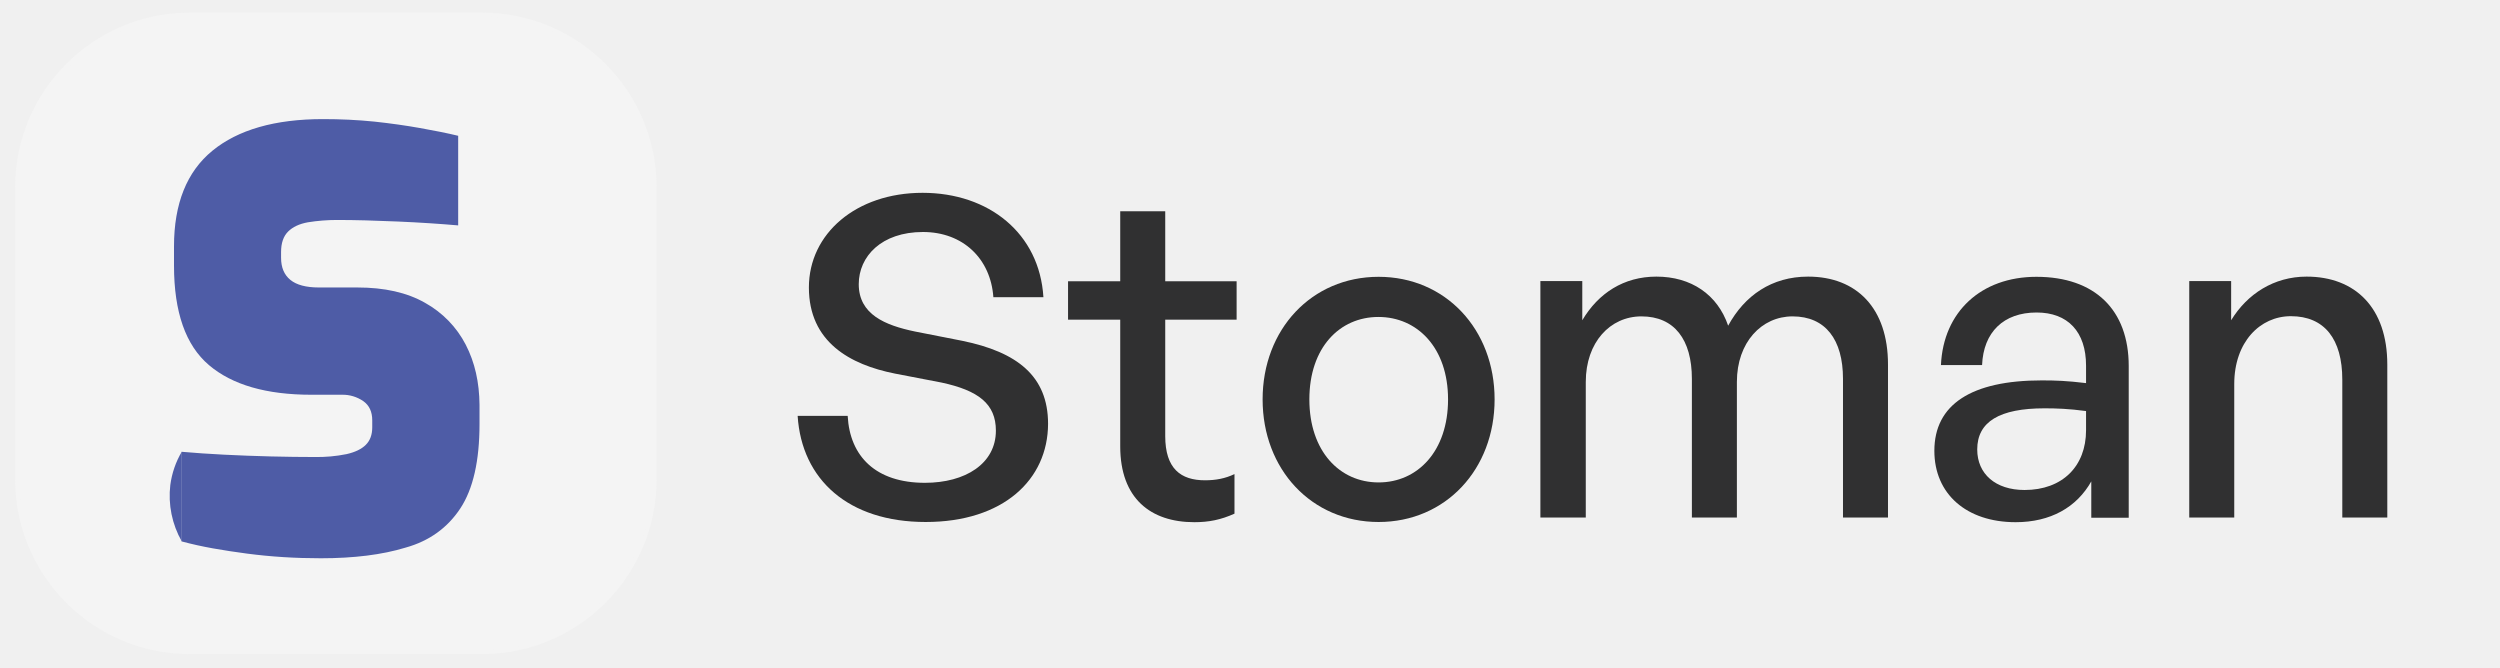
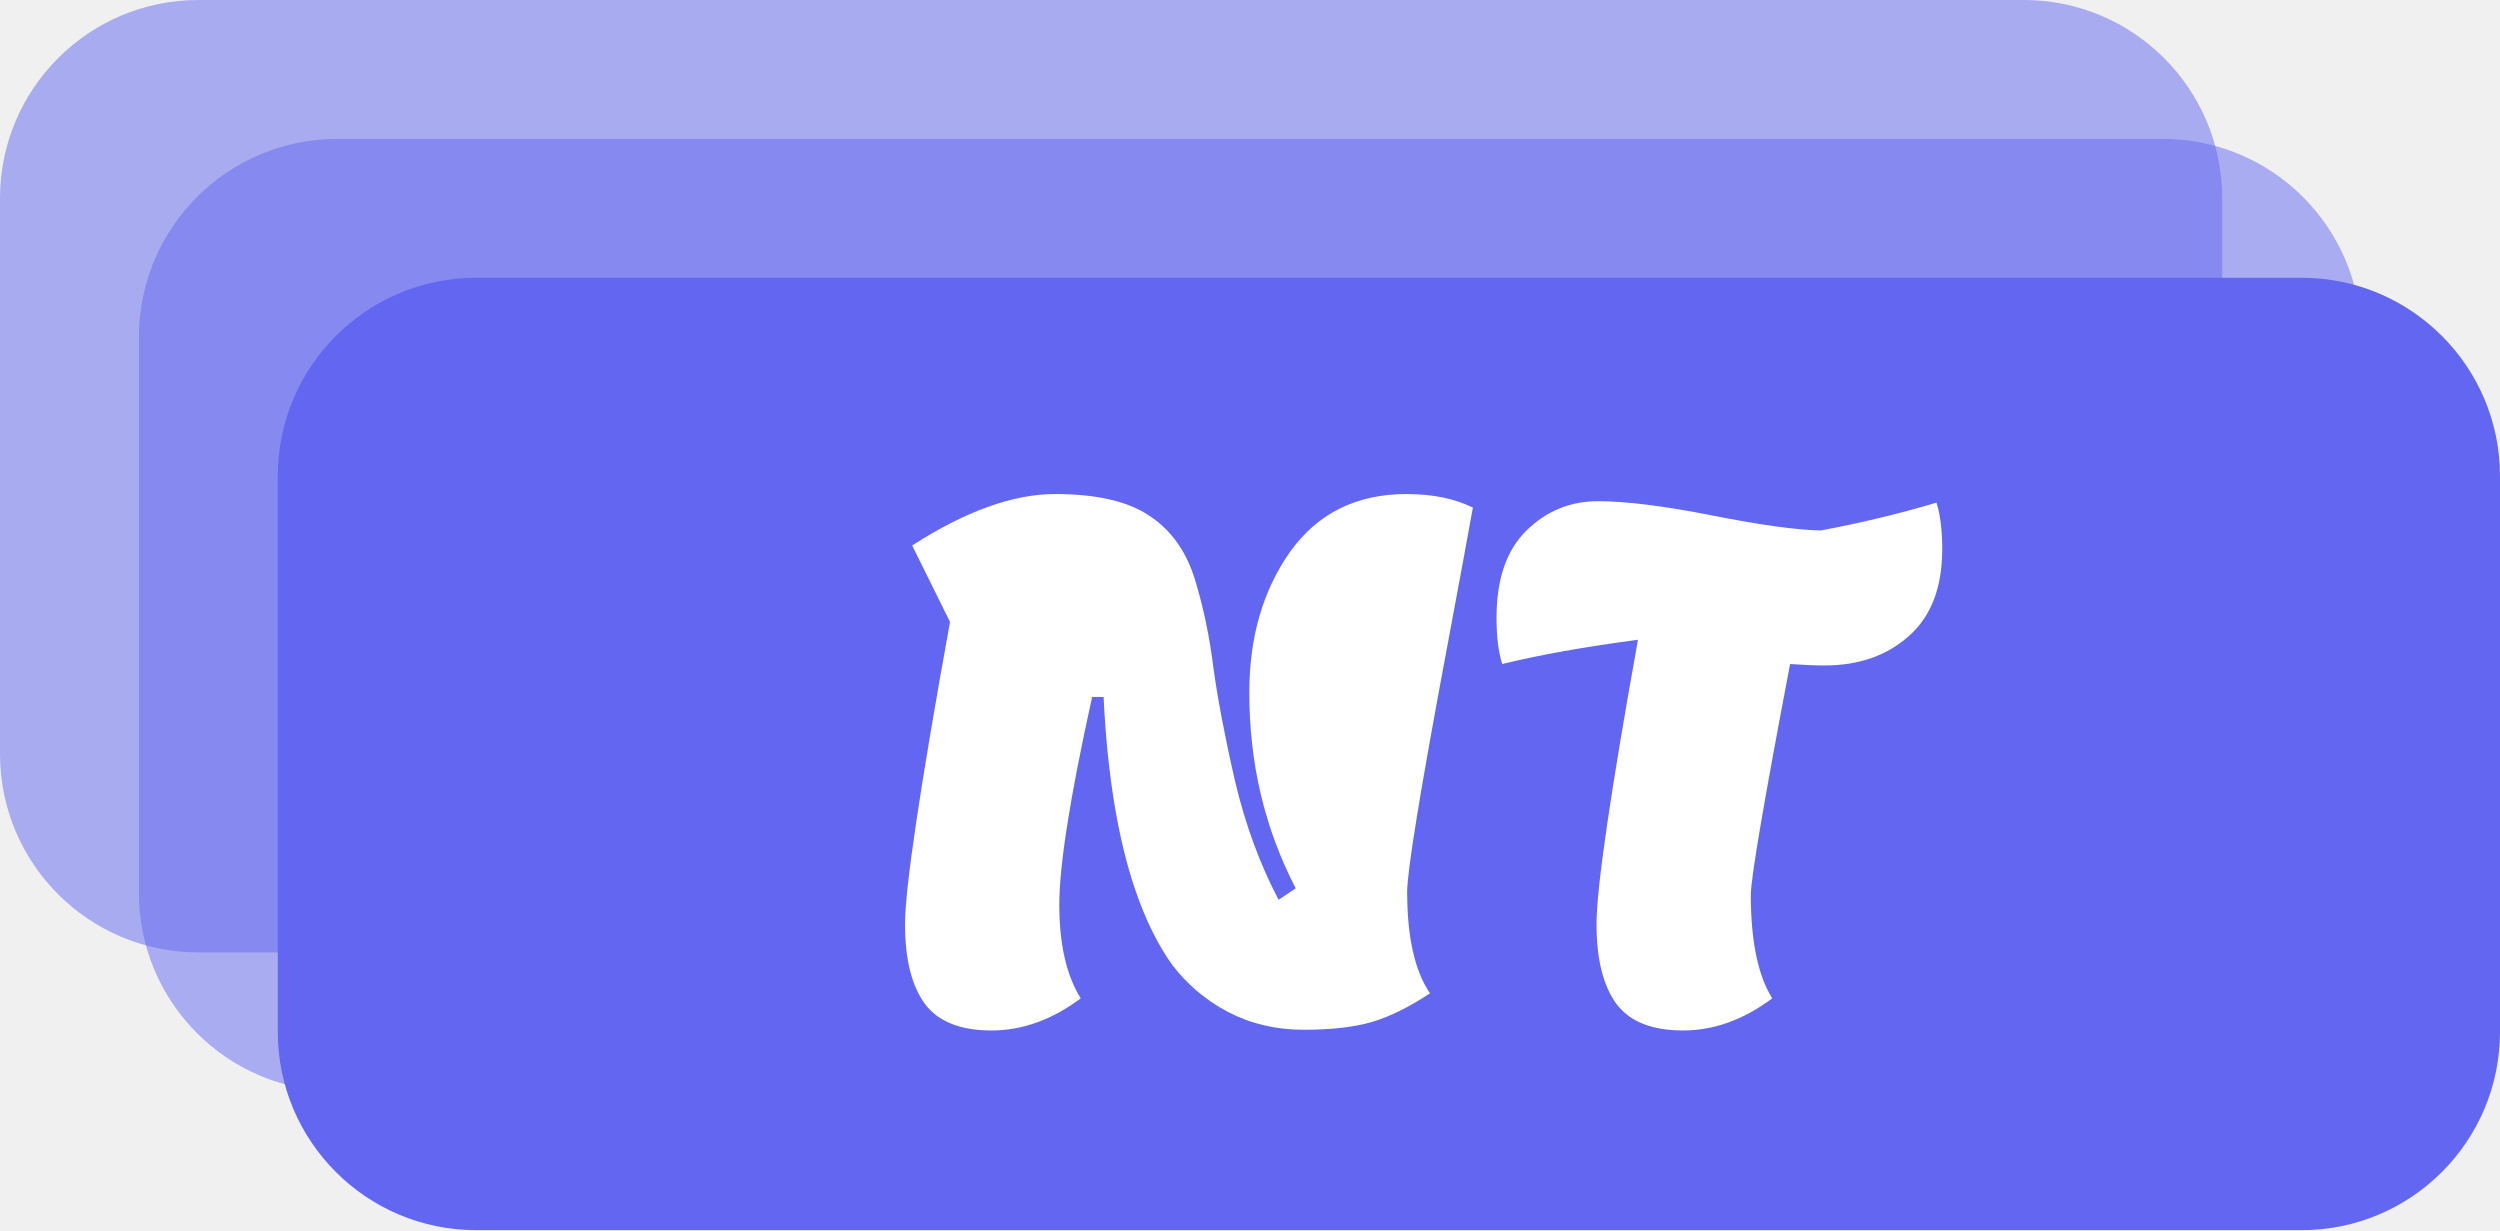
- <svg xmlns="http://www.w3.org/2000/svg" version="1.1" id="Layer_1" x="0px" y="0px" viewBox="0 0 1288.8 344.1" style="enable-background:new 0 0 1288.8 344.1;" xml:space="preserve">
-   <style type="text/css">
- 	.st0{fill:#F4F4F4;stroke:#F4F4F4;stroke-width:2;stroke-miterlimit:10;}
- 	.st1{fill:#4E5CA6;}
- 	.st2{enable-background:new    ;}
- 	.st3{fill:#303031;}
- </style>
-   <path class="st0" d="M97.9,7.5h150.5c49.2,0,89.1,39.9,89.1,89.1v150.5c0,49.2-39.9,89.1-89.1,89.1H97.9  c-49.2,0-89.1-39.9-89.1-89.1V96.6C8.8,47.4,48.7,7.5,97.9,7.5z" />
-   <path class="st1" d="M165.4,287.8c-6.6,0-13.1-0.2-19.4-0.6s-12.5-1-18.6-1.8c-6.1-0.8-12-1.7-17.6-2.7s-11-2.2-16.2-3.6v-46.2  c6.8,0.6,14.1,1.1,22,1.5c7.9,0.4,15.9,0.7,24,0.9c8.1,0.2,15.6,0.3,22.6,0.3c5.5,0.1,11.1-0.4,16.5-1.5c4.4-1,7.7-2.6,9.9-4.8  c2.2-2.2,3.3-5.2,3.3-9v-3.6c0-4.4-1.5-7.7-4.6-9.9c-3.2-2.2-7.1-3.4-11-3.3h-15.8c-23.2,0-40.8-5.1-52.8-15.3  c-12-10.2-18-27.3-18-51.3V127c0-22,6.6-38.5,19.8-49.3s32.2-16.3,57-16.3c8.9,0,17.7,0.4,26.6,1.3c8.3,0.9,16.1,2,23.4,3.3  c7.3,1.3,13.9,2.6,19.7,4v46.2c-9.2-0.8-19.6-1.5-31.1-2c-11.5-0.5-21.9-0.8-31.4-0.8c-5,0-10,0.4-15,1.2c-4.4,0.8-7.8,2.4-10.2,4.8  c-2.4,2.4-3.6,5.9-3.6,10.5v3c0,5,1.6,8.8,4.8,11.4c3.2,2.6,8.1,3.9,14.7,3.9h19.8c14,0,25.6,2.6,34.9,7.9c9,5,16.3,12.5,21,21.6  c4.7,9.1,7,19.4,7.1,31v9.9c0,19-3.3,33.5-9.9,43.5c-6.6,10-16,16.8-28.2,20.2C197,286,182.4,287.8,165.4,287.8z" />
-   <path class="st1" d="M93.7,232.9c-3.1,5.2-5.1,11.1-5.9,17.1c-1.2,10.1,0.9,20.3,5.9,29.1V232.9z" />
-   <g class="st2">
-     <path class="st3" d="M477.2,269.1c-39.8,0-63.9-21.8-66-54.7H437c1.1,20.9,14.5,34.5,39.8,34.5c20.9,0,36.6-9.9,36.6-26.9   c0-13.8-9-20.7-28.1-24.8l-23.9-4.6c-23.2-4.6-44.4-16.3-44.4-44.4c0-27.8,24.4-48.8,58.6-48.8s60.3,20.9,62.3,53.8h-25.8   c-1.4-19.8-15.6-33.6-36.3-33.6c-21.4,0-33.1,12.6-33.1,26.9c0,15.6,13.6,21.2,29,24.4l24.4,4.8c28.3,5.8,44.2,18.2,44.2,42.8   C540.2,247.3,517.2,269.1,477.2,269.1z" />
-     <path class="st3" d="M636.4,264.8c-7.1,3.2-13.3,4.4-20.7,4.4c-22.5,0-38.2-12.2-38.2-39.1v-65.3h-26.9v-19.8h26.9v-36.1h23.2v36.1   h36.8v19.8h-36.8v60c0,16.8,8,22.8,20.5,22.8c5.5,0,10.4-0.9,15.2-3.2V264.8z" />
-     <path class="st3" d="M650.9,205.9c0-36.1,25.3-63.2,59.8-63.2c34.5,0,59.8,27.1,59.8,63.2c0,36.1-25.3,63.2-59.8,63.2   C676.2,269.1,650.9,242,650.9,205.9z M746.5,205.9c0-26.7-15.9-42.5-35.9-42.5S675,179.2,675,205.9c0,26.7,15.6,42.8,35.7,42.8   S746.5,232.6,746.5,205.9z" />
-     <path class="st3" d="M794.1,266.8V144.9h21.6v20.2c8.3-14,21.4-22.5,38.2-22.5c17.9,0,31.5,9.2,37,25.3   c8.5-15.6,22.5-25.3,41.2-25.3c25.1,0,41.2,16.3,41.2,45.3v78.9h-23.2v-71.5c0-20.2-9-32.2-26-32.2c-15.9,0-28.7,13.3-28.7,33.8   v69.9h-23.2v-71.5c0-20.2-9-32.2-26-32.2c-16.1,0-28.7,13.3-28.7,33.8v69.9H794.1z" />
-     <path class="st3" d="M1078.2,248c-7.6,13.6-21.2,21.2-39.1,21.2c-25.3,0-41.9-14.5-41.9-36.8c0-23.9,19.1-36.3,55.4-36.3   c7.1,0,12.9,0.2,22.8,1.4v-9c0-17.5-9.4-27.4-25.5-27.4c-17,0-27.4,10.1-28.1,27.1h-21.2c1.2-27.4,20.7-45.5,49.2-45.5   c30.1,0,47.6,17,47.6,46v78.2h-19.3V248z M1043.7,252.6c19.5,0,31.7-12.2,31.7-30.8v-9.9c-9-1.2-15.4-1.4-21.4-1.4   c-23.2,0-34.7,6.9-34.7,21.2C1019.3,244.3,1028.7,252.6,1043.7,252.6z" />
-     <path class="st3" d="M1151.8,266.8h-23.2V144.9h21.6v20.2c8.3-13.6,22.1-22.5,38.9-22.5c25.1,0,41.6,16.1,41.6,45.3v78.9h-23.2   v-71.1c0-20.9-9.2-32.7-26.5-32.7c-15.9,0-29.2,13.3-29.2,35V266.8z" />
-   </g>
+ <svg xmlns="http://www.w3.org/2000/svg" width="126" height="62" viewBox="0 0 126 62" fill="none">
+   <rect width="112" height="48" rx="10" fill="#6366F1" fill-opacity="0.5" />
+   <path d="M7 17C7 11.477 11.477 7 17 7H109C114.523 7 119 11.477 119 17V45C119 50.523 114.523 55 109 55H17C11.477 55 7 50.523 7 45V17Z" fill="#6369F1" fill-opacity="0.5" />
+   <rect x="14" y="14" width="112" height="48" rx="10" fill="#6366F1" />
+   <path d="M64.441 45.348L65.305 44.772C63.745 41.772 62.965 38.484 62.965 34.908C62.965 32.124 63.649 29.76 65.017 27.816C66.409 25.872 68.365 24.9 70.885 24.9C72.205 24.9 73.321 25.128 74.233 25.584C73.993 26.928 73.561 29.268 72.937 32.604C71.593 39.78 70.921 43.896 70.921 44.952C70.921 47.232 71.305 48.936 72.073 50.064C71.017 50.76 70.045 51.24 69.157 51.504C68.269 51.768 67.117 51.9 65.701 51.9C64.309 51.9 63.037 51.6 61.885 51C60.757 50.4 59.821 49.608 59.077 48.624C58.357 47.616 57.745 46.38 57.241 44.916C56.353 42.348 55.813 39.084 55.621 35.124H55.045C53.941 40.116 53.389 43.608 53.389 45.6C53.389 47.592 53.749 49.164 54.469 50.316C53.029 51.396 51.529 51.936 49.969 51.936C48.409 51.936 47.293 51.492 46.621 50.604C45.949 49.692 45.613 48.348 45.613 46.572C45.613 44.772 46.369 39.696 47.881 31.344L45.973 27.492C48.661 25.764 51.061 24.9 53.173 24.9C55.285 24.9 56.881 25.272 57.961 26.016C59.041 26.736 59.797 27.804 60.229 29.22C60.661 30.636 60.973 32.136 61.165 33.72C61.381 35.28 61.741 37.164 62.245 39.372C62.773 41.58 63.505 43.572 64.441 45.348ZM75.425 31.128C75.425 29.184 75.929 27.72 76.937 26.736C77.945 25.752 79.145 25.26 80.537 25.26C81.953 25.26 83.873 25.5 86.297 25.98C88.721 26.46 90.545 26.712 91.769 26.736C93.809 26.352 95.753 25.884 97.601 25.332C97.793 25.956 97.889 26.736 97.889 27.672C97.889 29.616 97.325 31.08 96.197 32.064C95.093 33.048 93.677 33.54 91.949 33.54C91.517 33.54 90.941 33.516 90.221 33.468C88.901 40.404 88.241 44.28 88.241 45.096C88.241 47.424 88.601 49.164 89.321 50.316C87.881 51.396 86.381 51.936 84.821 51.936C83.261 51.936 82.145 51.492 81.473 50.604C80.801 49.692 80.465 48.348 80.465 46.572C80.465 44.772 81.161 39.996 82.553 32.244C79.841 32.604 77.561 33.012 75.713 33.468C75.521 32.868 75.425 32.088 75.425 31.128Z" fill="white" />
</svg>
